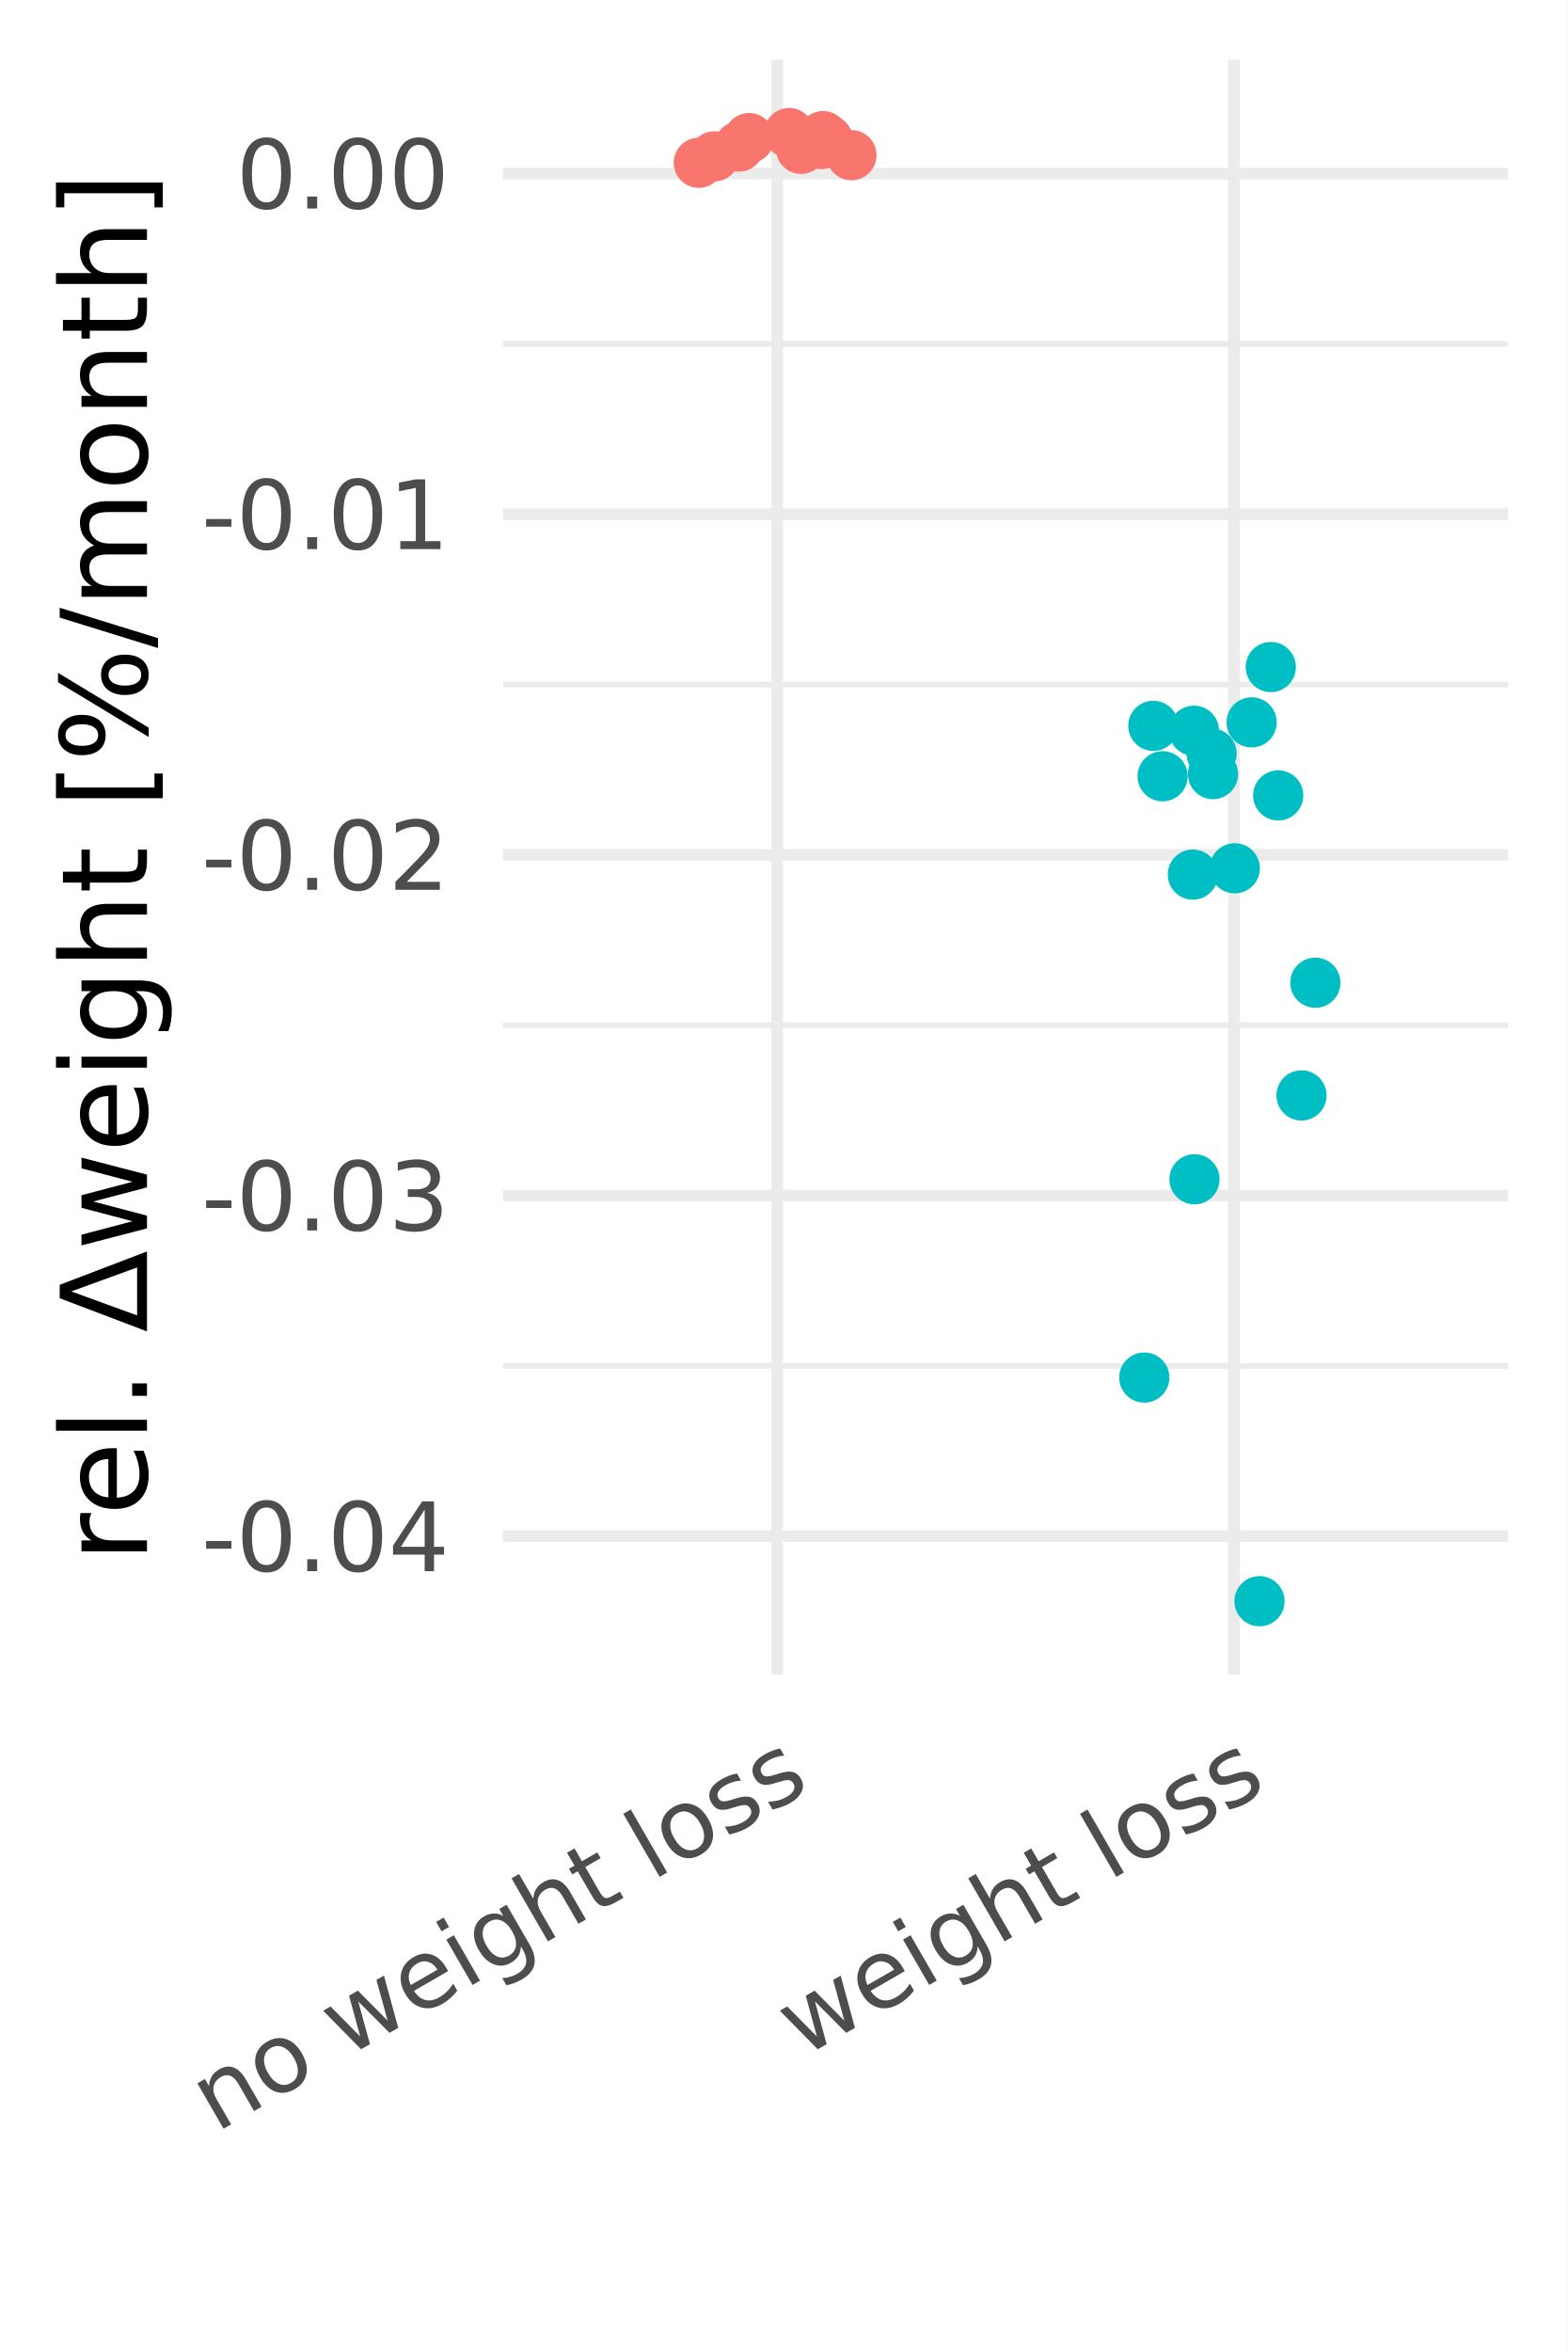
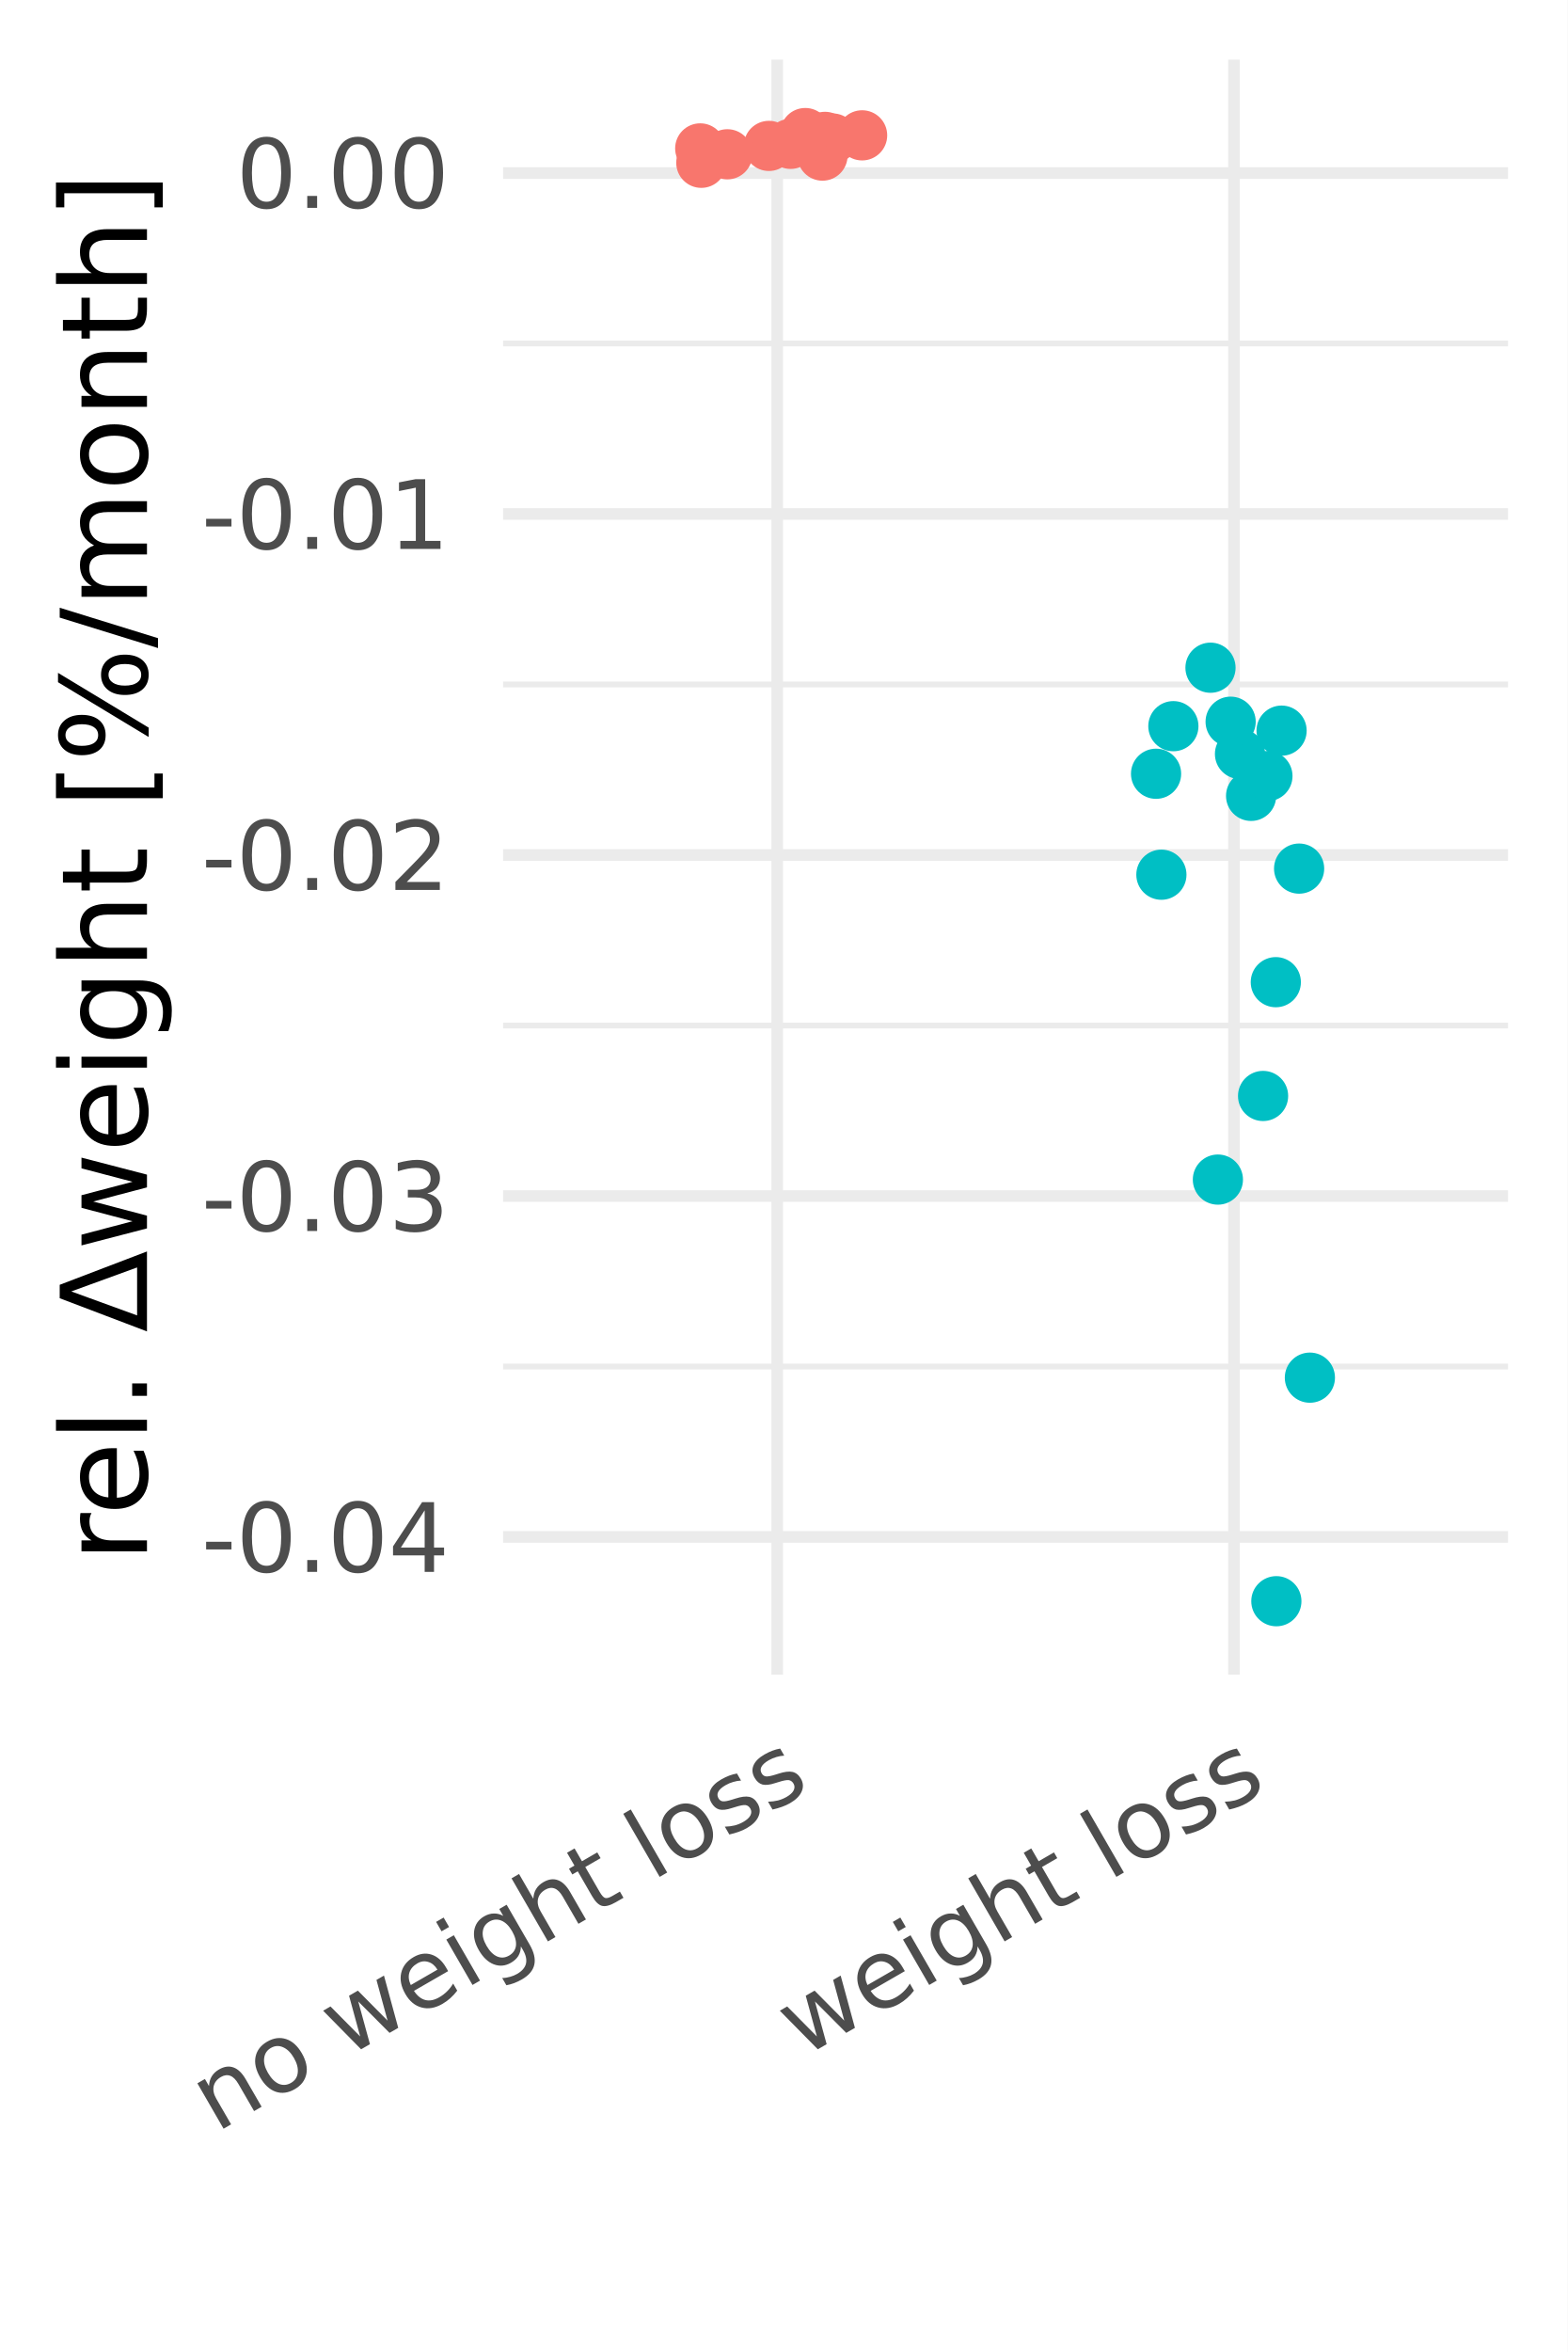
<svg xmlns="http://www.w3.org/2000/svg" class="svglite" width="144.00pt" height="216.00pt" viewBox="0 0 144.00 216.00">
  <defs>
    <style type="text/css">
    .svglite line, .svglite polyline, .svglite polygon, .svglite path, .svglite rect, .svglite circle {
      fill: none;
      stroke: #000000;
      stroke-linecap: round;
      stroke-linejoin: round;
      stroke-miterlimit: 10.00;
    }
  </style>
  </defs>
  <rect width="100%" height="100%" style="stroke: none; fill: #FFFFFF;" />
  <defs>
    <clipPath id="cpMC4wMHwxNDQuMDB8MC4wMHwyMTYuMDA=">
      <rect x="0.00" y="0.00" width="144.00" height="216.00" />
    </clipPath>
  </defs>
  <g clip-path="url(#cpMC4wMHwxNDQuMDB8MC4wMHwyMTYuMDA=)">
</g>
  <defs>
    <clipPath id="cpNDYuMjF8MTM4LjUyfDUuNDh8MTUzLjc5">
      <rect x="46.21" y="5.48" width="92.31" height="148.31" />
    </clipPath>
  </defs>
  <g clip-path="url(#cpNDYuMjF8MTM4LjUyfDUuNDh8MTUzLjc5)">
-     <polyline points="46.21,125.44 138.52,125.44 " style="stroke-width: 0.53; stroke: #EBEBEB; stroke-linecap: butt;" />
-     <polyline points="46.21,94.15 138.52,94.15 " style="stroke-width: 0.53; stroke: #EBEBEB; stroke-linecap: butt;" />
-     <polyline points="46.21,62.87 138.52,62.87 " style="stroke-width: 0.53; stroke: #EBEBEB; stroke-linecap: butt;" />
-     <polyline points="46.21,31.58 138.52,31.58 " style="stroke-width: 0.53; stroke: #EBEBEB; stroke-linecap: butt;" />
-     <polyline points="46.21,141.08 138.52,141.08 " style="stroke-width: 1.07; stroke: #EBEBEB; stroke-linecap: butt;" />
-     <polyline points="46.21,109.79 138.52,109.79 " style="stroke-width: 1.07; stroke: #EBEBEB; stroke-linecap: butt;" />
-     <polyline points="46.21,78.51 138.52,78.51 " style="stroke-width: 1.07; stroke: #EBEBEB; stroke-linecap: butt;" />
-     <polyline points="46.21,47.22 138.52,47.22 " style="stroke-width: 1.07; stroke: #EBEBEB; stroke-linecap: butt;" />
-     <polyline points="46.21,15.94 138.52,15.94 " style="stroke-width: 1.07; stroke: #EBEBEB; stroke-linecap: butt;" />
+     <polyline points="46.21,125.50 138.52,125.50 " style="stroke-width: 0.53; stroke: #EBEBEB; stroke-linecap: butt;" />
+     <polyline points="46.21,94.18 138.52,94.18 " style="stroke-width: 0.53; stroke: #EBEBEB; stroke-linecap: butt;" />
+     <polyline points="46.21,62.86 138.52,62.86 " style="stroke-width: 0.53; stroke: #EBEBEB; stroke-linecap: butt;" />
+     <polyline points="46.21,31.54 138.52,31.54 " style="stroke-width: 0.53; stroke: #EBEBEB; stroke-linecap: butt;" />
+     <polyline points="46.21,141.15 138.52,141.15 " style="stroke-width: 1.07; stroke: #EBEBEB; stroke-linecap: butt;" />
+     <polyline points="46.21,109.84 138.52,109.84 " style="stroke-width: 1.07; stroke: #EBEBEB; stroke-linecap: butt;" />
+     <polyline points="46.21,78.52 138.52,78.52 " style="stroke-width: 1.07; stroke: #EBEBEB; stroke-linecap: butt;" />
+     <polyline points="46.21,47.20 138.52,47.20 " style="stroke-width: 1.07; stroke: #EBEBEB; stroke-linecap: butt;" />
+     <polyline points="46.21,15.89 138.52,15.89 " style="stroke-width: 1.07; stroke: #EBEBEB; stroke-linecap: butt;" />
    <polyline points="71.39,153.79 71.39,5.48 " style="stroke-width: 1.07; stroke: #EBEBEB; stroke-linecap: butt;" />
    <polyline points="113.35,153.79 113.35,5.48 " style="stroke-width: 1.07; stroke: #EBEBEB; stroke-linecap: butt;" />
-     <circle cx="115.69" cy="147.05" r="1.95" style="stroke-width: 0.71; stroke: #00BFC4; fill: #00BFC4;" />
-     <circle cx="105.11" cy="126.51" r="1.95" style="stroke-width: 0.71; stroke: #00BFC4; fill: #00BFC4;" />
-     <circle cx="109.72" cy="108.30" r="1.95" style="stroke-width: 0.71; stroke: #00BFC4; fill: #00BFC4;" />
-     <circle cx="119.55" cy="100.60" r="1.95" style="stroke-width: 0.71; stroke: #00BFC4; fill: #00BFC4;" />
-     <circle cx="120.82" cy="90.25" r="1.95" style="stroke-width: 0.71; stroke: #00BFC4; fill: #00BFC4;" />
-     <circle cx="109.57" cy="80.32" r="1.95" style="stroke-width: 0.71; stroke: #00BFC4; fill: #00BFC4;" />
-     <circle cx="113.42" cy="79.74" r="1.95" style="stroke-width: 0.71; stroke: #00BFC4; fill: #00BFC4;" />
-     <circle cx="117.41" cy="73.05" r="1.95" style="stroke-width: 0.71; stroke: #00BFC4; fill: #00BFC4;" />
-     <circle cx="106.79" cy="71.29" r="1.95" style="stroke-width: 0.71; stroke: #00BFC4; fill: #00BFC4;" />
-     <circle cx="111.42" cy="71.09" r="1.95" style="stroke-width: 0.71; stroke: #00BFC4; fill: #00BFC4;" />
-     <circle cx="111.29" cy="69.20" r="1.95" style="stroke-width: 0.71; stroke: #00BFC4; fill: #00BFC4;" />
-     <circle cx="109.67" cy="67.11" r="1.95" style="stroke-width: 0.71; stroke: #00BFC4; fill: #00BFC4;" />
-     <circle cx="105.94" cy="66.66" r="1.95" style="stroke-width: 0.71; stroke: #00BFC4; fill: #00BFC4;" />
-     <circle cx="114.97" cy="66.34" r="1.95" style="stroke-width: 0.71; stroke: #00BFC4; fill: #00BFC4;" />
-     <circle cx="116.73" cy="61.26" r="1.95" style="stroke-width: 0.71; stroke: #00BFC4; fill: #00BFC4;" />
-     <circle cx="64.19" cy="14.95" r="1.95" style="stroke-width: 0.71; stroke: #F8766D; fill: #F8766D;" />
-     <circle cx="65.61" cy="14.36" r="1.95" style="stroke-width: 0.71; stroke: #F8766D; fill: #F8766D;" />
-     <circle cx="78.21" cy="14.25" r="1.95" style="stroke-width: 0.71; stroke: #F8766D; fill: #F8766D;" />
-     <circle cx="73.58" cy="13.67" r="1.95" style="stroke-width: 0.71; stroke: #F8766D; fill: #F8766D;" />
-     <circle cx="67.88" cy="13.46" r="1.95" style="stroke-width: 0.71; stroke: #F8766D; fill: #F8766D;" />
-     <circle cx="75.43" cy="13.23" r="1.95" style="stroke-width: 0.71; stroke: #F8766D; fill: #F8766D;" />
-     <circle cx="76.05" cy="12.85" r="1.95" style="stroke-width: 0.71; stroke: #F8766D; fill: #F8766D;" />
-     <circle cx="68.81" cy="12.68" r="1.95" style="stroke-width: 0.71; stroke: #F8766D; fill: #F8766D;" />
-     <circle cx="75.61" cy="12.50" r="1.95" style="stroke-width: 0.71; stroke: #F8766D; fill: #F8766D;" />
-     <circle cx="72.49" cy="12.22" r="1.95" style="stroke-width: 0.71; stroke: #F8766D; fill: #F8766D;" />
+     <circle cx="117.24" cy="147.05" r="1.95" style="stroke-width: 0.71; stroke: #00BFC4; fill: #00BFC4;" />
+     <circle cx="120.32" cy="126.52" r="1.95" style="stroke-width: 0.71; stroke: #00BFC4; fill: #00BFC4;" />
+     <circle cx="111.87" cy="108.33" r="1.95" style="stroke-width: 0.71; stroke: #00BFC4; fill: #00BFC4;" />
+     <circle cx="116.02" cy="100.65" r="1.95" style="stroke-width: 0.71; stroke: #00BFC4; fill: #00BFC4;" />
+     <circle cx="117.19" cy="90.20" r="1.95" style="stroke-width: 0.71; stroke: #00BFC4; fill: #00BFC4;" />
+     <circle cx="106.68" cy="80.33" r="1.95" style="stroke-width: 0.71; stroke: #00BFC4; fill: #00BFC4;" />
+     <circle cx="119.33" cy="79.77" r="1.95" style="stroke-width: 0.71; stroke: #00BFC4; fill: #00BFC4;" />
+     <circle cx="114.92" cy="73.09" r="1.95" style="stroke-width: 0.71; stroke: #00BFC4; fill: #00BFC4;" />
+     <circle cx="116.42" cy="71.27" r="1.95" style="stroke-width: 0.71; stroke: #00BFC4; fill: #00BFC4;" />
+     <circle cx="106.19" cy="71.06" r="1.95" style="stroke-width: 0.71; stroke: #00BFC4; fill: #00BFC4;" />
+     <circle cx="113.90" cy="69.24" r="1.95" style="stroke-width: 0.71; stroke: #00BFC4; fill: #00BFC4;" />
+     <circle cx="117.72" cy="67.10" r="1.95" style="stroke-width: 0.71; stroke: #00BFC4; fill: #00BFC4;" />
+     <circle cx="107.78" cy="66.69" r="1.95" style="stroke-width: 0.71; stroke: #00BFC4; fill: #00BFC4;" />
+     <circle cx="113.04" cy="66.28" r="1.95" style="stroke-width: 0.71; stroke: #00BFC4; fill: #00BFC4;" />
+     <circle cx="111.19" cy="61.32" r="1.95" style="stroke-width: 0.71; stroke: #00BFC4; fill: #00BFC4;" />
+     <circle cx="64.42" cy="14.95" r="1.95" style="stroke-width: 0.71; stroke: #F8766D; fill: #F8766D;" />
+     <circle cx="75.55" cy="14.29" r="1.95" style="stroke-width: 0.71; stroke: #F8766D; fill: #F8766D;" />
+     <circle cx="66.81" cy="14.17" r="1.95" style="stroke-width: 0.71; stroke: #F8766D; fill: #F8766D;" />
+     <circle cx="64.32" cy="13.63" r="1.95" style="stroke-width: 0.71; stroke: #F8766D; fill: #F8766D;" />
+     <circle cx="70.63" cy="13.40" r="1.95" style="stroke-width: 0.71; stroke: #F8766D; fill: #F8766D;" />
+     <circle cx="72.62" cy="13.21" r="1.95" style="stroke-width: 0.71; stroke: #F8766D; fill: #F8766D;" />
+     <circle cx="76.48" cy="12.72" r="1.95" style="stroke-width: 0.71; stroke: #F8766D; fill: #F8766D;" />
+     <circle cx="75.78" cy="12.57" r="1.95" style="stroke-width: 0.71; stroke: #F8766D; fill: #F8766D;" />
+     <circle cx="79.19" cy="12.43" r="1.95" style="stroke-width: 0.71; stroke: #F8766D; fill: #F8766D;" />
+     <circle cx="73.97" cy="12.22" r="1.95" style="stroke-width: 0.71; stroke: #F8766D; fill: #F8766D;" />
  </g>
  <g clip-path="url(#cpMC4wMHwxNDQuMDB8MC4wMHwyMTYuMDA=)">
-     <text x="41.28" y="144.29" text-anchor="end" style="font-size: 8.80px; fill: #4D4D4D; font-family: DejaVu Sans;" textLength="22.75px" lengthAdjust="spacingAndGlyphs">-0.04</text>
-     <text x="41.28" y="113.00" text-anchor="end" style="font-size: 8.80px; fill: #4D4D4D; font-family: DejaVu Sans;" textLength="22.75px" lengthAdjust="spacingAndGlyphs">-0.03</text>
-     <text x="41.28" y="81.72" text-anchor="end" style="font-size: 8.80px; fill: #4D4D4D; font-family: DejaVu Sans;" textLength="22.75px" lengthAdjust="spacingAndGlyphs">-0.02</text>
-     <text x="41.28" y="50.43" text-anchor="end" style="font-size: 8.80px; fill: #4D4D4D; font-family: DejaVu Sans;" textLength="22.75px" lengthAdjust="spacingAndGlyphs">-0.01</text>
-     <text x="41.28" y="19.15" text-anchor="end" style="font-size: 8.80px; fill: #4D4D4D; font-family: DejaVu Sans;" textLength="19.58px" lengthAdjust="spacingAndGlyphs">0.00</text>
+     <text x="41.28" y="144.36" text-anchor="end" style="font-size: 8.80px; fill: #4D4D4D; font-family: DejaVu Sans;" textLength="22.75px" lengthAdjust="spacingAndGlyphs">-0.04</text>
+     <text x="41.28" y="113.05" text-anchor="end" style="font-size: 8.80px; fill: #4D4D4D; font-family: DejaVu Sans;" textLength="22.75px" lengthAdjust="spacingAndGlyphs">-0.03</text>
+     <text x="41.28" y="81.73" text-anchor="end" style="font-size: 8.80px; fill: #4D4D4D; font-family: DejaVu Sans;" textLength="22.75px" lengthAdjust="spacingAndGlyphs">-0.02</text>
+     <text x="41.28" y="50.41" text-anchor="end" style="font-size: 8.80px; fill: #4D4D4D; font-family: DejaVu Sans;" textLength="22.75px" lengthAdjust="spacingAndGlyphs">-0.01</text>
+     <text x="41.28" y="19.09" text-anchor="end" style="font-size: 8.80px; fill: #4D4D4D; font-family: DejaVu Sans;" textLength="19.58px" lengthAdjust="spacingAndGlyphs">0.00</text>
    <text transform="translate(74.60,164.28) rotate(-30)" text-anchor="end" style="font-size: 8.80px; fill: #4D4D4D; font-family: DejaVu Sans;" textLength="63.22px" lengthAdjust="spacingAndGlyphs">no weight loss</text>
    <text transform="translate(116.55,164.28) rotate(-30)" text-anchor="end" style="font-size: 8.80px; fill: #4D4D4D; font-family: DejaVu Sans;" textLength="49.46px" lengthAdjust="spacingAndGlyphs">weight loss</text>
    <text transform="translate(13.50,79.64) rotate(-90)" text-anchor="middle" style="font-size: 11.00px; font-family: DejaVu Sans;" textLength="127.66px" lengthAdjust="spacingAndGlyphs">rel. Δweight [%/month]</text>
  </g>
</svg>
